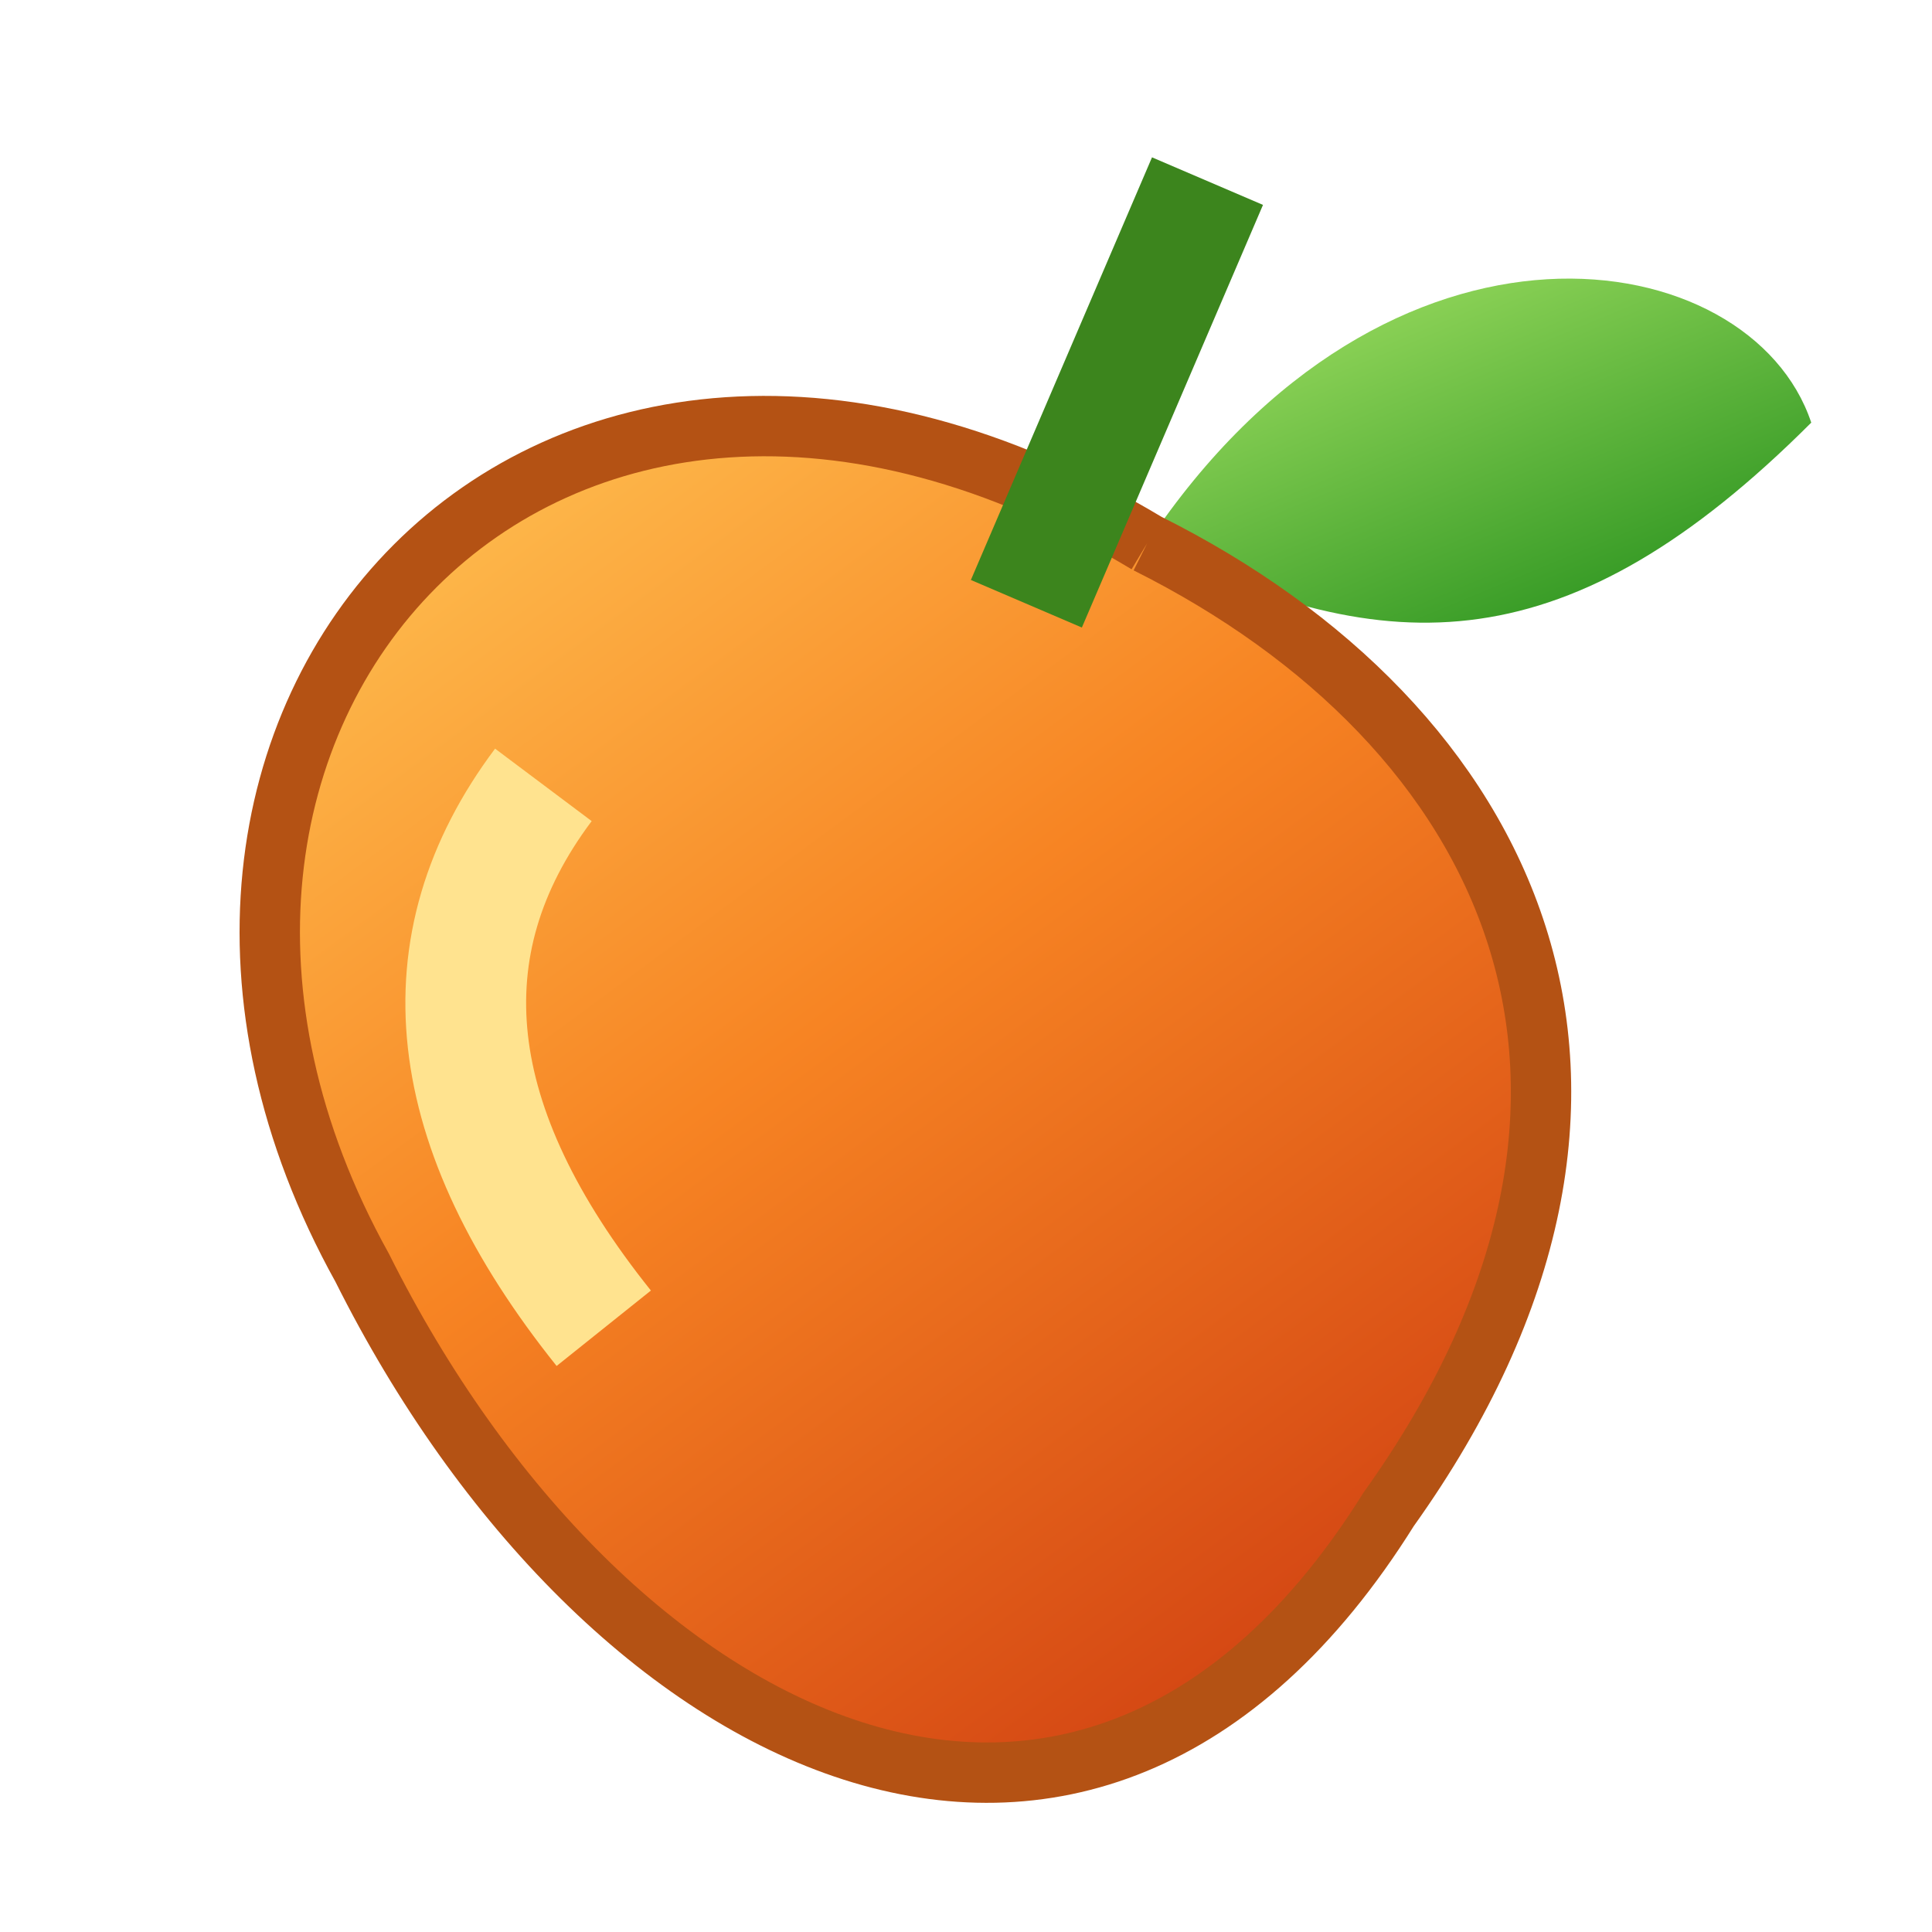
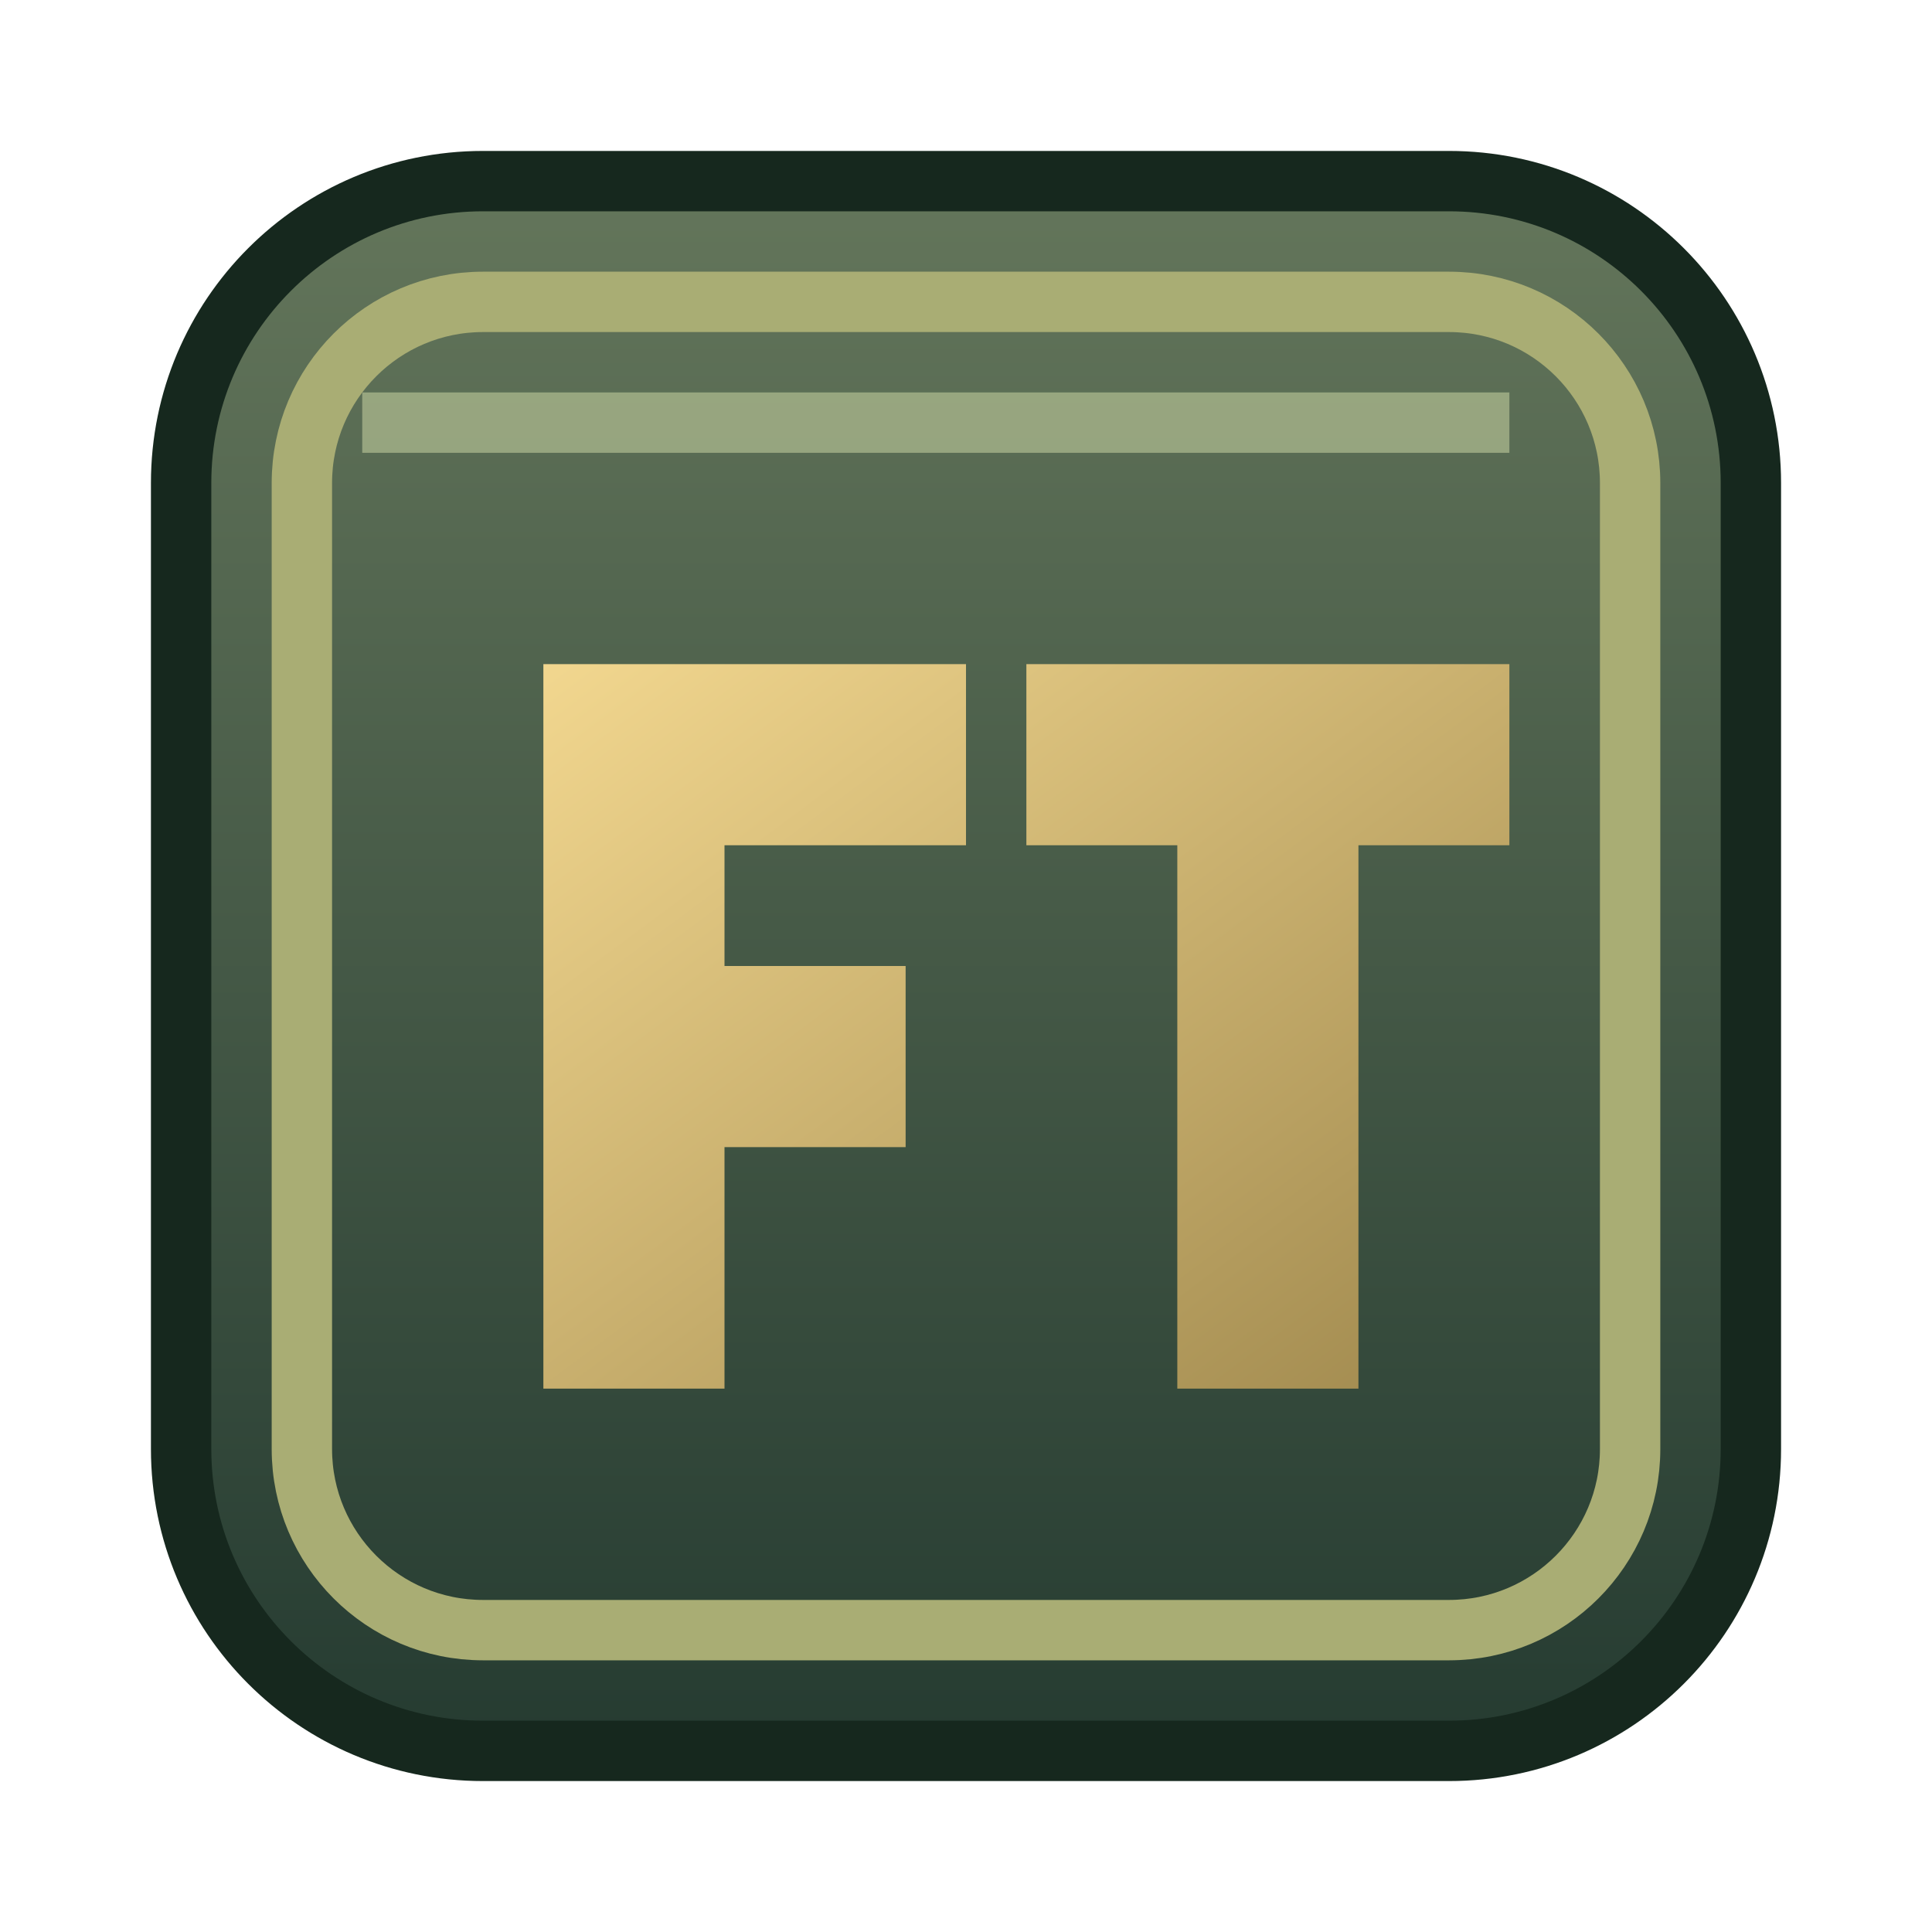
<svg xmlns="http://www.w3.org/2000/svg" viewBox="0 0 32 32">
  <defs>
-     <linearGradient id="blue" x2=".7" y2="1">
-       <stop stop-color="#86d5ff" />
-       <stop offset="1" stop-color="#1664c4" />
+     <linearGradient id="case" x2="0" y2="1">
+       <stop stop-color="#64765b" />
+       <stop offset="1" stop-color="#253b31" />
    </linearGradient>
-     <linearGradient id="silver" x2=".8" y2="1">
-       <stop stop-color="#fff" />
-       <stop offset=".5" stop-color="#dce3ed" />
-       <stop offset="1" stop-color="#8d9db4" />
-     </linearGradient>
-     <linearGradient id="paper" x2="1" y2="1">
-       <stop stop-color="#fff" />
-       <stop offset="1" stop-color="#d6e8fa" />
-     </linearGradient>
-     <linearGradient id="gold" x2=".2" y2="1">
-       <stop stop-color="#fff1a0" />
-       <stop offset=".5" stop-color="#ffcf59" />
-       <stop offset="1" stop-color="#e9a027" />
-     </linearGradient>
-     <linearGradient id="green" x2=".8" y2="1">
-       <stop stop-color="#a9e567" />
-       <stop offset="1" stop-color="#29921e" />
-     </linearGradient>
-     <linearGradient id="orange" x2=".7" y2="1">
-       <stop stop-color="#ffc756" />
-       <stop offset=".5" stop-color="#f78423" />
-       <stop offset="1" stop-color="#d34513" />
+     <linearGradient id="edge" x2="1" y2="1">
+       <stop stop-color="#f2d78f" />
+       <stop offset="1" stop-color="#9f884d" />
    </linearGradient>
  </defs>
-   <path d="M19 9c4-6 10-5 11-2-4 4-7 4-11 2" fill="url(#green)" />
-   <path d="M19 9C9 3 1 12 6 21c4 8 12 12 17 4 5-7 2-13-4-16" fill="url(#orange)" stroke="#b45214" />
-   <path d="M17 10l3-7" stroke="#3c851d" stroke-width="2" />
-   <path d="M9 13q-3 4 1 9" fill="none" stroke="#ffe38f" stroke-width="2" />
+   <rect x="3" y="3" width="26" height="26" rx="5" fill="url(#case)" stroke="#16281e" />
+   <rect x="5" y="5" width="22" height="22" rx="3" fill="none" stroke="#a9ad74" />
+   <path d="M9 11h7v3h-4v2h3v3h-3v4H9Zm8 0h8v3h-2.5v9h-3v-9H17Z" fill="url(#edge)" />
+   <path d="M6 7h19" stroke="#d4ddaa" opacity=".5" />
</svg>
